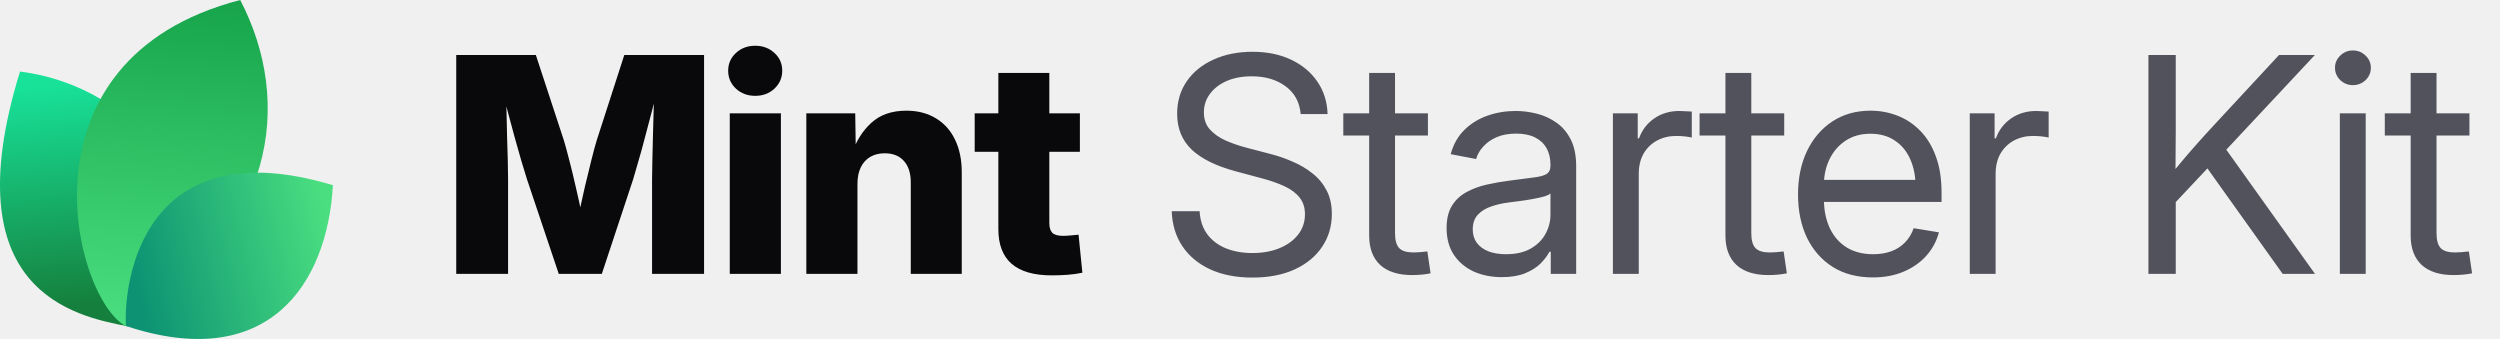
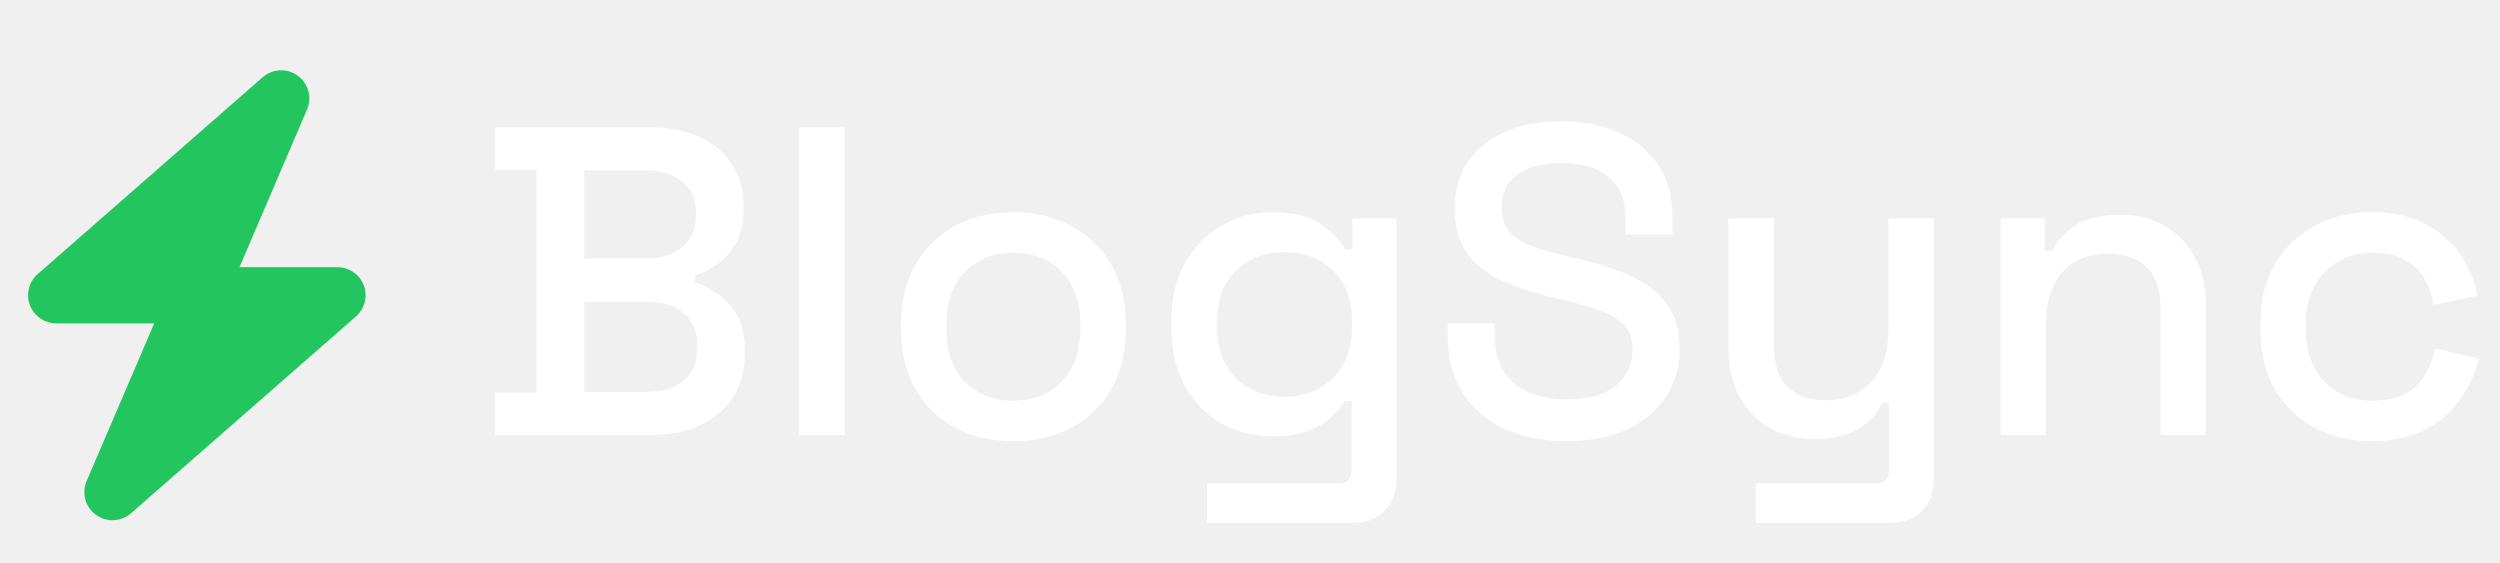
- <svg xmlns="http://www.w3.org/2000/svg" width="177" height="24" viewBox="0 0 177 24" fill="none">
-   <path d="M9.061 23.108C5.268 22.377 -3.391 20.627 1.417 5.064C9.634 6.099 16.973 14.064 9.061 23.108Z" fill="url(#paint0_linear_17557_2020)" />
-   <path d="M8.919 23.094C5.276 21.222 0.784 4.209 17.007 0C20.757 7.193 19.621 16.545 8.919 23.094Z" fill="url(#paint1_linear_17557_2020)" />
-   <path d="M8.914 23.079C8.735 19.882 10.159 9.085 23.57 13.111C23.181 20.123 18.984 26.418 8.914 23.079Z" fill="url(#paint2_linear_17557_2020)" />
-   <path d="M32.301 19.392V3.894H37.938L39.925 9.948C40.036 10.315 40.164 10.787 40.31 11.362C40.462 11.938 40.611 12.552 40.757 13.204C40.91 13.855 41.048 14.483 41.173 15.086C41.305 15.682 41.412 16.192 41.495 16.615H40.695C40.771 16.192 40.871 15.682 40.996 15.086C41.128 14.49 41.267 13.866 41.412 13.214C41.565 12.562 41.714 11.948 41.86 11.373C42.005 10.79 42.133 10.315 42.244 9.948L44.2 3.894H49.848V19.392H46.166V12.704C46.166 12.357 46.173 11.917 46.187 11.383C46.2 10.849 46.214 10.27 46.228 9.646C46.249 9.022 46.266 8.391 46.28 7.753C46.301 7.115 46.311 6.519 46.311 5.964H46.623C46.485 6.561 46.332 7.181 46.166 7.826C45.999 8.471 45.833 9.102 45.666 9.719C45.507 10.336 45.351 10.901 45.198 11.414C45.053 11.928 44.928 12.357 44.824 12.704L42.608 19.392H39.561L37.314 12.704C37.203 12.357 37.072 11.928 36.919 11.414C36.773 10.901 36.614 10.34 36.441 9.729C36.274 9.112 36.104 8.481 35.931 7.836C35.764 7.192 35.608 6.567 35.463 5.964H35.827C35.834 6.512 35.844 7.105 35.858 7.743C35.872 8.374 35.886 9.005 35.9 9.636C35.92 10.26 35.938 10.839 35.952 11.373C35.965 11.907 35.972 12.351 35.972 12.704V19.392H32.301ZM51.668 19.392V8.024H55.288V19.392H51.668ZM53.468 6.786C52.927 6.786 52.473 6.616 52.105 6.276C51.738 5.93 51.554 5.507 51.554 5.007C51.554 4.508 51.738 4.088 52.105 3.749C52.473 3.409 52.927 3.239 53.468 3.239C54.009 3.239 54.463 3.409 54.83 3.749C55.198 4.082 55.382 4.501 55.382 5.007C55.382 5.507 55.198 5.93 54.83 6.276C54.463 6.616 54.009 6.786 53.468 6.786ZM60.708 13.027V19.392H57.088V8.024H60.551L60.593 10.967H60.281C60.593 10.024 61.061 9.268 61.685 8.7C62.309 8.124 63.138 7.836 64.171 7.836C64.975 7.836 65.672 8.017 66.262 8.377C66.851 8.731 67.302 9.234 67.614 9.885C67.933 10.537 68.092 11.307 68.092 12.194V19.392H64.483V12.912C64.483 12.26 64.32 11.754 63.994 11.394C63.675 11.033 63.221 10.853 62.632 10.853C62.25 10.853 61.914 10.936 61.623 11.102C61.332 11.269 61.106 11.515 60.947 11.841C60.787 12.16 60.708 12.555 60.708 13.027ZM76.456 8.024V10.749H69.008V8.024H76.456ZM70.683 5.163H74.292V15.783C74.292 16.102 74.361 16.334 74.5 16.48C74.646 16.625 74.899 16.698 75.259 16.698C75.405 16.698 75.596 16.688 75.831 16.667C76.074 16.646 76.251 16.629 76.362 16.615L76.632 19.309C76.313 19.378 75.963 19.427 75.582 19.455C75.207 19.482 74.836 19.496 74.469 19.496C73.2 19.496 72.25 19.222 71.619 18.674C70.995 18.127 70.683 17.308 70.683 16.22V5.163Z" fill="#09090B" />
-   <path d="M88.667 19.652C87.523 19.652 86.528 19.458 85.682 19.07C84.843 18.681 84.188 18.137 83.716 17.437C83.245 16.736 82.992 15.908 82.957 14.951H84.933C84.968 15.596 85.148 16.14 85.474 16.584C85.8 17.021 86.24 17.354 86.795 17.582C87.35 17.804 87.974 17.915 88.667 17.915C89.388 17.915 90.026 17.801 90.581 17.572C91.143 17.343 91.583 17.024 91.902 16.615C92.228 16.199 92.391 15.717 92.391 15.169C92.391 14.698 92.266 14.306 92.017 13.994C91.767 13.675 91.413 13.408 90.956 13.193C90.498 12.978 89.954 12.787 89.323 12.621L87.502 12.132C86.123 11.765 85.082 11.255 84.382 10.603C83.689 9.944 83.342 9.095 83.342 8.055C83.342 7.174 83.571 6.404 84.028 5.746C84.486 5.087 85.117 4.577 85.921 4.217C86.726 3.849 87.645 3.666 88.678 3.666C89.718 3.666 90.63 3.853 91.413 4.227C92.204 4.602 92.824 5.122 93.275 5.787C93.726 6.446 93.965 7.209 93.993 8.076H92.089C92.013 7.23 91.656 6.574 91.018 6.11C90.387 5.638 89.586 5.403 88.615 5.403C87.95 5.403 87.36 5.513 86.847 5.735C86.341 5.957 85.946 6.262 85.661 6.651C85.377 7.032 85.235 7.469 85.235 7.961C85.235 8.447 85.377 8.849 85.661 9.168C85.946 9.48 86.317 9.74 86.774 9.948C87.232 10.149 87.724 10.319 88.251 10.457L89.884 10.884C90.439 11.023 90.977 11.206 91.496 11.435C92.023 11.657 92.495 11.934 92.911 12.267C93.334 12.593 93.67 12.995 93.92 13.474C94.17 13.945 94.294 14.504 94.294 15.149C94.294 16.015 94.066 16.788 93.608 17.468C93.157 18.148 92.512 18.681 91.673 19.07C90.834 19.458 89.832 19.652 88.667 19.652ZM101.097 8.024V9.594H95.106V8.024H101.097ZM96.937 5.163H98.767V16.521C98.767 17 98.865 17.347 99.059 17.562C99.26 17.77 99.6 17.874 100.078 17.874C100.21 17.874 100.366 17.867 100.546 17.853C100.733 17.832 100.903 17.815 101.056 17.801L101.285 19.351C101.097 19.392 100.886 19.423 100.65 19.444C100.414 19.465 100.189 19.475 99.974 19.475C98.996 19.475 98.244 19.236 97.717 18.758C97.197 18.272 96.937 17.579 96.937 16.677V5.163ZM106.33 19.621C105.595 19.621 104.932 19.489 104.343 19.226C103.754 18.955 103.285 18.564 102.939 18.05C102.592 17.53 102.419 16.896 102.419 16.147C102.419 15.495 102.547 14.965 102.804 14.556C103.06 14.146 103.403 13.828 103.833 13.599C104.263 13.363 104.742 13.186 105.269 13.068C105.796 12.95 106.333 12.857 106.881 12.787C107.574 12.69 108.132 12.617 108.555 12.569C108.978 12.52 109.287 12.441 109.481 12.33C109.675 12.212 109.772 12.014 109.772 11.737V11.654C109.772 11.203 109.679 10.815 109.492 10.489C109.311 10.163 109.041 9.91 108.68 9.729C108.32 9.549 107.872 9.459 107.338 9.459C106.805 9.459 106.34 9.546 105.945 9.719C105.556 9.892 105.241 10.118 104.998 10.395C104.755 10.665 104.593 10.953 104.509 11.258L102.71 10.915C102.897 10.222 103.22 9.65 103.677 9.199C104.135 8.748 104.679 8.412 105.31 8.19C105.941 7.968 106.607 7.857 107.307 7.857C107.8 7.857 108.295 7.92 108.795 8.044C109.301 8.169 109.765 8.381 110.188 8.679C110.611 8.97 110.951 9.369 111.208 9.875C111.464 10.374 111.593 11.005 111.593 11.768V19.392H109.793V17.822H109.7C109.568 18.085 109.363 18.359 109.086 18.643C108.809 18.921 108.444 19.153 107.994 19.34C107.543 19.527 106.988 19.621 106.33 19.621ZM106.621 17.998C107.321 17.998 107.904 17.867 108.368 17.603C108.84 17.333 109.19 16.986 109.419 16.563C109.654 16.133 109.772 15.682 109.772 15.211V13.692C109.703 13.769 109.554 13.841 109.325 13.911C109.096 13.973 108.829 14.032 108.524 14.088C108.226 14.143 107.921 14.192 107.609 14.233C107.304 14.275 107.033 14.309 106.798 14.337C106.354 14.393 105.938 14.49 105.549 14.628C105.168 14.76 104.86 14.954 104.624 15.211C104.388 15.467 104.27 15.811 104.27 16.241C104.27 16.615 104.367 16.934 104.561 17.198C104.762 17.461 105.04 17.662 105.393 17.801C105.747 17.933 106.156 17.998 106.621 17.998ZM114.193 19.392V8.024H115.951V9.792H116.045C116.253 9.209 116.61 8.741 117.116 8.388C117.622 8.034 118.219 7.857 118.905 7.857C119.058 7.857 119.217 7.864 119.384 7.878C119.55 7.885 119.682 7.892 119.779 7.899V9.74C119.716 9.719 119.578 9.695 119.363 9.667C119.155 9.639 118.922 9.625 118.666 9.625C118.174 9.625 117.726 9.733 117.324 9.948C116.922 10.163 116.603 10.471 116.367 10.874C116.138 11.276 116.024 11.758 116.024 12.319V19.392H114.193ZM126.322 8.024V9.594H120.33V8.024H126.322ZM122.161 5.163H123.992V16.521C123.992 17 124.089 17.347 124.283 17.562C124.484 17.77 124.824 17.874 125.302 17.874C125.434 17.874 125.59 17.867 125.77 17.853C125.958 17.832 126.127 17.815 126.28 17.801L126.509 19.351C126.322 19.392 126.11 19.423 125.874 19.444C125.639 19.465 125.413 19.475 125.198 19.475C124.221 19.475 123.468 19.236 122.941 18.758C122.421 18.272 122.161 17.579 122.161 16.677V5.163ZM132.604 19.642C131.502 19.642 130.555 19.396 129.765 18.903C128.974 18.404 128.364 17.714 127.934 16.834C127.511 15.946 127.3 14.927 127.3 13.775C127.3 12.611 127.511 11.584 127.934 10.697C128.364 9.802 128.964 9.102 129.734 8.596C130.51 8.089 131.408 7.836 132.428 7.836C133.1 7.836 133.738 7.954 134.341 8.19C134.952 8.426 135.489 8.783 135.954 9.261C136.425 9.74 136.793 10.343 137.056 11.071C137.327 11.792 137.462 12.645 137.462 13.63V14.296H128.433V12.735H136.463L135.631 13.297C135.631 12.541 135.506 11.876 135.257 11.3C135.007 10.725 134.643 10.277 134.165 9.958C133.686 9.632 133.107 9.469 132.428 9.469C131.748 9.469 131.162 9.632 130.67 9.958C130.177 10.284 129.796 10.725 129.526 11.279C129.262 11.827 129.13 12.441 129.13 13.12V14.046C129.13 14.864 129.273 15.572 129.557 16.168C129.841 16.757 130.243 17.211 130.763 17.53C131.283 17.842 131.901 17.998 132.615 17.998C133.093 17.998 133.523 17.929 133.905 17.79C134.293 17.645 134.619 17.433 134.882 17.156C135.153 16.879 135.354 16.546 135.486 16.157L137.275 16.449C137.108 17.08 136.81 17.634 136.38 18.113C135.95 18.591 135.413 18.966 134.768 19.236C134.123 19.507 133.402 19.642 132.604 19.642ZM139.459 19.392V8.024H141.217V9.792H141.311C141.519 9.209 141.876 8.741 142.382 8.388C142.888 8.034 143.485 7.857 144.171 7.857C144.324 7.857 144.483 7.864 144.649 7.878C144.816 7.885 144.948 7.892 145.045 7.899V9.74C144.982 9.719 144.844 9.695 144.629 9.667C144.421 9.639 144.188 9.625 143.932 9.625C143.439 9.625 142.992 9.733 142.59 9.948C142.188 10.163 141.869 10.471 141.633 10.874C141.404 11.276 141.29 11.758 141.29 12.319V19.392H139.459ZM153.429 14.961V12.715C153.783 12.257 154.136 11.82 154.49 11.404C154.844 10.981 155.204 10.565 155.572 10.156C155.939 9.74 156.314 9.327 156.695 8.918L161.355 3.894H163.893L157.277 10.967H157.184L153.429 14.961ZM152.108 19.392V3.894H154.043V9.241L154.022 12.559L154.043 13.505V19.392H152.108ZM161.615 19.392L155.967 11.477L157.173 9.969L163.903 19.392H161.615ZM165.661 19.392V8.024H167.492V19.392H165.661ZM166.587 6.027C166.24 6.027 165.942 5.909 165.692 5.673C165.443 5.43 165.318 5.139 165.318 4.799C165.318 4.459 165.443 4.172 165.692 3.936C165.942 3.693 166.24 3.572 166.587 3.572C166.934 3.572 167.232 3.693 167.482 3.936C167.731 4.172 167.856 4.459 167.856 4.799C167.856 5.139 167.731 5.43 167.482 5.673C167.232 5.909 166.934 6.027 166.587 6.027ZM174.836 8.024V9.594H168.844V8.024H174.836ZM170.675 5.163H172.506V16.521C172.506 17 172.603 17.347 172.797 17.562C172.998 17.77 173.338 17.874 173.816 17.874C173.948 17.874 174.104 17.867 174.284 17.853C174.472 17.832 174.641 17.815 174.794 17.801L175.023 19.351C174.836 19.392 174.624 19.423 174.388 19.444C174.153 19.465 173.927 19.475 173.712 19.475C172.735 19.475 171.982 19.236 171.455 18.758C170.935 18.272 170.675 17.579 170.675 16.677V5.163Z" fill="#52525C" />
+ <svg xmlns="http://www.w3.org/2000/svg" width="569" height="128" viewBox="0 0 569 128" fill="none">
+   <path d="M112.7 99V89.4H122.1V38.6H112.7V29H148.2C152.4 29 156.067 29.733 159.2 31.2C162.333 32.6 164.767 34.633 166.5 37.3C168.3 39.9 169.2 43 169.2 46.6V47.6C169.2 50.8 168.6 53.433 167.4 55.5C166.2 57.567 164.733 59.167 163 60.3C161.333 61.433 159.733 62.233 158.2 62.7V64.3C159.733 64.7 161.367 65.5 163.1 66.7C164.9 67.833 166.4 69.433 167.6 71.5C168.867 73.567 169.5 76.267 169.5 79.6V80.6C169.5 84.467 168.6 87.767 166.8 90.5C165 93.233 162.5 95.333 159.3 96.8C156.167 98.267 152.533 99 148.4 99H112.7ZM133 89.2H147.1C150.7 89.2 153.533 88.333 155.6 86.6C157.667 84.867 158.7 82.467 158.7 79.4V78.5C158.7 75.433 157.667 73.033 155.6 71.3C153.6 69.567 150.767 68.7 147.1 68.7H133V89.2ZM133 58.8H147.1C150.5 58.8 153.233 57.967 155.3 56.3C157.367 54.567 158.4 52.233 158.4 49.3V48.3C158.4 45.367 157.367 43.067 155.3 41.4C153.3 39.667 150.567 38.8 147.1 38.8H133V58.8ZM181.909 99V29H192.209V99H181.909ZM230.595 100.4C225.661 100.4 221.261 99.4 217.395 97.4C213.595 95.333 210.595 92.4 208.395 88.6C206.195 84.8 205.095 80.3 205.095 75.1V73.6C205.095 68.4 206.195 63.933 208.395 60.2C210.595 56.4 213.595 53.467 217.395 51.4C221.261 49.333 225.661 48.3 230.595 48.3C235.528 48.3 239.928 49.333 243.795 51.4C247.661 53.467 250.695 56.4 252.895 60.2C255.095 63.933 256.195 68.4 256.195 73.6V75.1C256.195 80.3 255.095 84.8 252.895 88.6C250.695 92.4 247.661 95.333 243.795 97.4C239.928 99.4 235.528 100.4 230.595 100.4ZM230.595 91.2C235.128 91.2 238.795 89.767 241.595 86.9C244.461 83.967 245.895 79.933 245.895 74.8V73.9C245.895 68.767 244.495 64.767 241.695 61.9C238.895 58.967 235.195 57.5 230.595 57.5C226.128 57.5 222.461 58.967 219.595 61.9C216.795 64.767 215.395 68.767 215.395 73.9V74.8C215.395 79.933 216.795 83.967 219.595 86.9C222.461 89.767 226.128 91.2 230.595 91.2ZM266.618 74.6V73.1C266.618 67.9 267.651 63.467 269.718 59.8C271.851 56.133 274.651 53.3 278.118 51.3C281.585 49.3 285.385 48.3 289.518 48.3C294.318 48.3 297.985 49.2 300.518 51C303.118 52.8 305.018 54.733 306.218 56.8H307.818V49.7H317.818V109.1C317.818 112.1 316.918 114.5 315.118 116.3C313.385 118.1 310.985 119 307.918 119H274.718V110H304.718C306.651 110 307.618 109 307.618 107V91.3H306.018C305.285 92.5 304.251 93.733 302.918 95C301.585 96.267 299.818 97.3 297.618 98.1C295.485 98.9 292.785 99.3 289.518 99.3C285.385 99.3 281.551 98.333 278.018 96.4C274.551 94.4 271.785 91.567 269.718 87.9C267.651 84.167 266.618 79.733 266.618 74.6ZM292.318 90.3C296.785 90.3 300.451 88.9 303.318 86.1C306.251 83.233 307.718 79.3 307.718 74.3V73.4C307.718 68.267 306.285 64.333 303.418 61.6C300.551 58.8 296.851 57.4 292.318 57.4C287.918 57.4 284.251 58.8 281.318 61.6C278.451 64.333 277.018 68.267 277.018 73.4V74.3C277.018 79.3 278.451 83.233 281.318 86.1C284.251 88.9 287.918 90.3 292.318 90.3ZM356.483 100.4C351.216 100.4 346.549 99.467 342.483 97.6C338.416 95.733 335.216 93 332.883 89.4C330.616 85.733 329.483 81.3 329.483 76.1V73.6H340.183V76.1C340.183 81.033 341.649 84.733 344.583 87.2C347.583 89.667 351.549 90.9 356.483 90.9C361.483 90.9 365.249 89.867 367.783 87.8C370.316 85.667 371.583 82.933 371.583 79.6C371.583 77.4 370.983 75.6 369.783 74.2C368.583 72.8 366.883 71.7 364.683 70.9C362.483 70.033 359.849 69.233 356.783 68.5L353.083 67.6C348.616 66.533 344.716 65.233 341.383 63.7C338.116 62.1 335.583 60 333.783 57.4C331.983 54.8 331.083 51.467 331.083 47.4C331.083 43.267 332.083 39.733 334.083 36.8C336.149 33.867 338.983 31.6 342.583 30C346.183 28.4 350.416 27.6 355.283 27.6C360.149 27.6 364.483 28.433 368.283 30.1C372.149 31.767 375.183 34.233 377.383 37.5C379.583 40.767 380.683 44.867 380.683 49.8V53.4H369.983V49.8C369.983 46.8 369.349 44.367 368.083 42.5C366.883 40.633 365.183 39.267 362.983 38.4C360.783 37.533 358.216 37.1 355.283 37.1C351.016 37.1 347.683 38 345.283 39.8C342.949 41.533 341.783 43.967 341.783 47.1C341.783 49.233 342.283 51 343.283 52.4C344.349 53.733 345.883 54.833 347.883 55.7C349.883 56.567 352.383 57.333 355.383 58L359.083 58.9C363.616 59.9 367.616 61.2 371.083 62.8C374.549 64.333 377.283 66.433 379.283 69.1C381.283 71.767 382.283 75.2 382.283 79.4C382.283 83.6 381.216 87.267 379.083 90.4C377.016 93.533 374.049 96 370.183 97.8C366.316 99.533 361.749 100.4 356.483 100.4ZM399.62 119V110H427.12C428.987 110 429.92 109 429.92 107V91.8H428.32C427.72 93.133 426.787 94.433 425.52 95.7C424.32 96.9 422.687 97.9 420.62 98.7C418.554 99.5 415.954 99.9 412.82 99.9C409.087 99.9 405.754 99.067 402.82 97.4C399.887 95.733 397.587 93.367 395.92 90.3C394.254 87.233 393.42 83.6 393.42 79.4V49.7H403.72V78.6C403.72 82.867 404.787 86.033 406.92 88.1C409.054 90.1 412.02 91.1 415.82 91.1C420.02 91.1 423.387 89.7 425.92 86.9C428.52 84.1 429.82 80.033 429.82 74.7V49.7H440.12V109.1C440.12 112.1 439.22 114.5 437.42 116.3C435.687 118.1 433.287 119 430.22 119H399.62ZM455.346 99V49.7H465.446V57.1H467.046C467.979 55.1 469.646 53.233 472.046 51.5C474.446 49.767 478.013 48.9 482.746 48.9C486.479 48.9 489.779 49.733 492.646 51.4C495.579 53.067 497.879 55.433 499.546 58.5C501.213 61.5 502.046 65.133 502.046 69.4V99H491.746V70.2C491.746 65.933 490.679 62.8 488.546 60.8C486.413 58.733 483.479 57.7 479.746 57.7C475.479 57.7 472.046 59.1 469.446 61.9C466.913 64.7 465.646 68.767 465.646 74.1V99H455.346ZM539.77 100.4C535.036 100.4 530.736 99.4 526.87 97.4C523.07 95.4 520.036 92.5 517.77 88.7C515.57 84.9 514.47 80.333 514.47 75V73.7C514.47 68.367 515.57 63.833 517.77 60.1C520.036 56.3 523.07 53.4 526.87 51.4C530.736 49.333 535.036 48.3 539.77 48.3C544.503 48.3 548.536 49.167 551.87 50.9C555.203 52.633 557.87 54.933 559.87 57.8C561.936 60.667 563.27 63.833 563.87 67.3L553.87 69.4C553.536 67.2 552.836 65.2 551.77 63.4C550.703 61.6 549.203 60.167 547.27 59.1C545.336 58.033 542.903 57.5 539.97 57.5C537.103 57.5 534.503 58.167 532.17 59.5C529.903 60.767 528.103 62.633 526.77 65.1C525.436 67.5 524.77 70.433 524.77 73.9V74.8C524.77 78.267 525.436 81.233 526.77 83.7C528.103 86.167 529.903 88.033 532.17 89.3C534.503 90.567 537.103 91.2 539.97 91.2C544.303 91.2 547.603 90.1 549.87 87.9C552.136 85.633 553.57 82.767 554.17 79.3L564.17 81.6C563.37 85 561.936 88.133 559.87 91C557.87 93.867 555.203 96.167 551.87 97.9C548.536 99.567 544.503 100.4 539.77 100.4Z" fill="white" />
+   <g clip-path="url(#clip0_60_20)">
+     <path d="M69.88 24.92C71.06 22.18 70.18 18.98 67.76 17.22C65.34 15.46 62.04 15.62 59.78 17.58L8.58 62.38C6.58 64.14 5.86 66.96 6.8 69.44C7.74 71.92 10.14 73.6 12.8 73.6H35.1L19.72 109.48C18.54 112.22 19.42 115.42 21.84 117.18C24.26 118.94 27.56 118.78 29.82 116.82L81.02 72.02C83.02 70.26 83.74 67.44 82.8 64.96C81.86 62.48 79.48 60.82 76.8 60.82H54.5L69.88 24.92Z" fill="#22C55E" />
+   </g>
  <defs>
-     <linearGradient id="paint0_linear_17557_2020" x1="3.776" y1="5.916" x2="5.232" y2="21.559" gradientUnits="userSpaceOnUse">
-       <stop stop-color="#18E299" />
-       <stop offset="1" stop-color="#15803D" />
-     </linearGradient>
-     <linearGradient id="paint1_linear_17557_2020" x1="12.171" y1="-0.718" x2="10.19" y2="22.983" gradientUnits="userSpaceOnUse">
-       <stop stop-color="#16A34A" />
-       <stop offset="1" stop-color="#4ADE80" />
-     </linearGradient>
-     <linearGradient id="paint2_linear_17557_2020" x1="23.133" y1="15.353" x2="9.338" y2="18.52" gradientUnits="userSpaceOnUse">
-       <stop stop-color="#4ADE80" />
-       <stop offset="1" stop-color="#0D9373" />
-     </linearGradient>
+     <clipPath id="clip0_60_20">
+       <rect width="89.6" height="102.4" fill="white" transform="translate(0 16)" />
+     </clipPath>
  </defs>
</svg>
